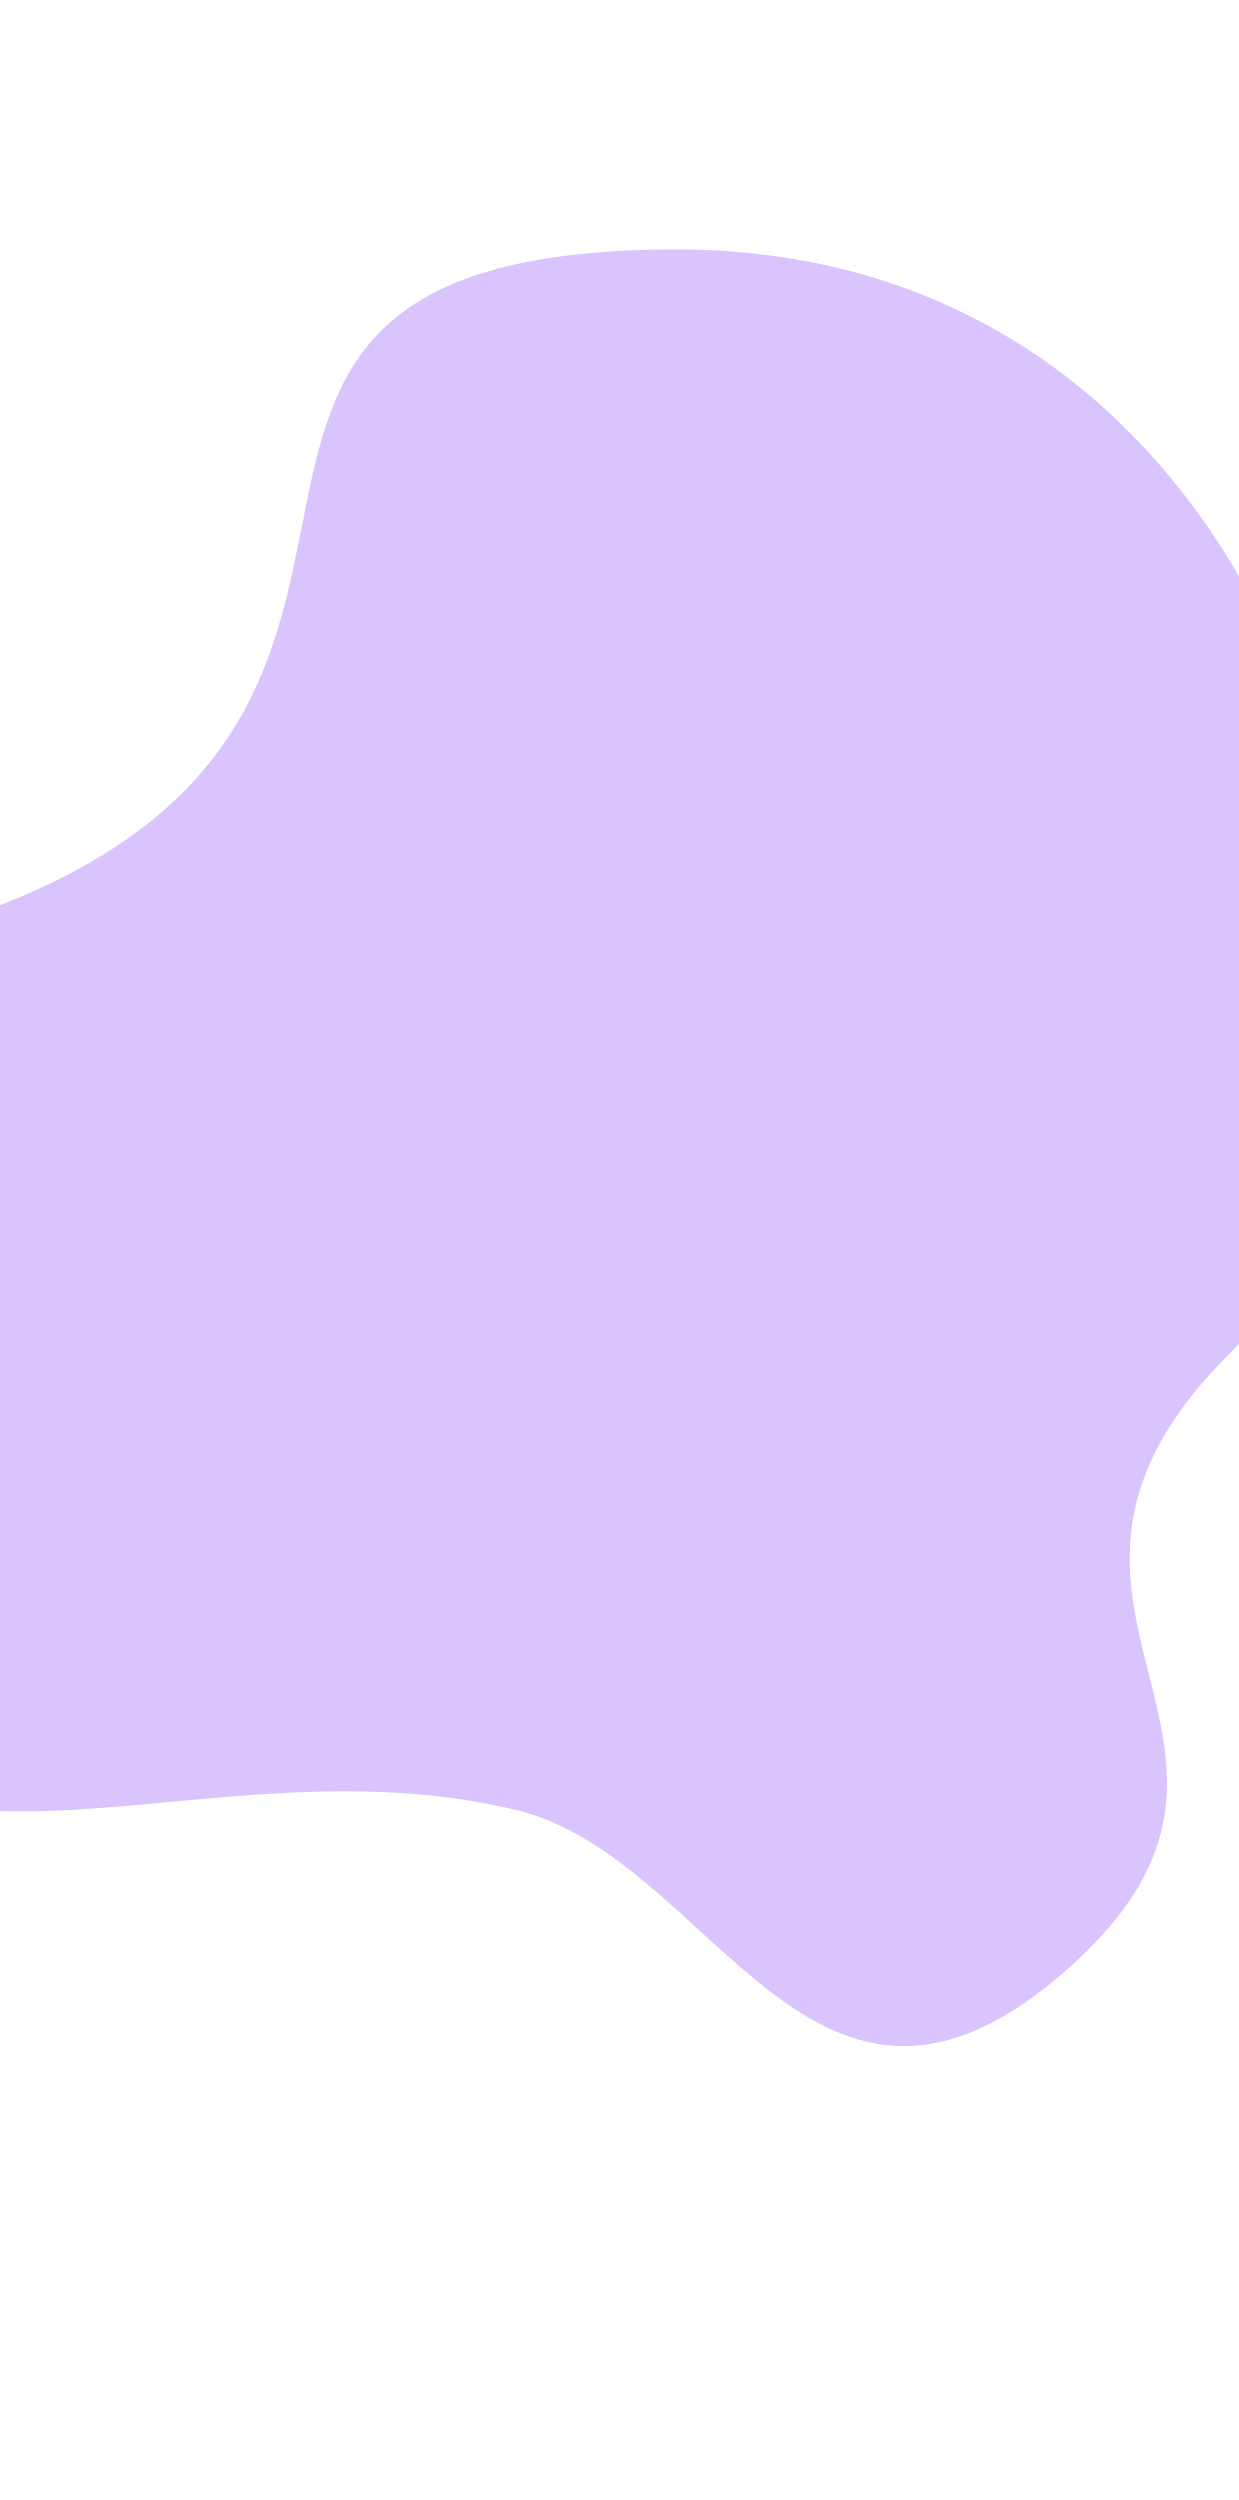
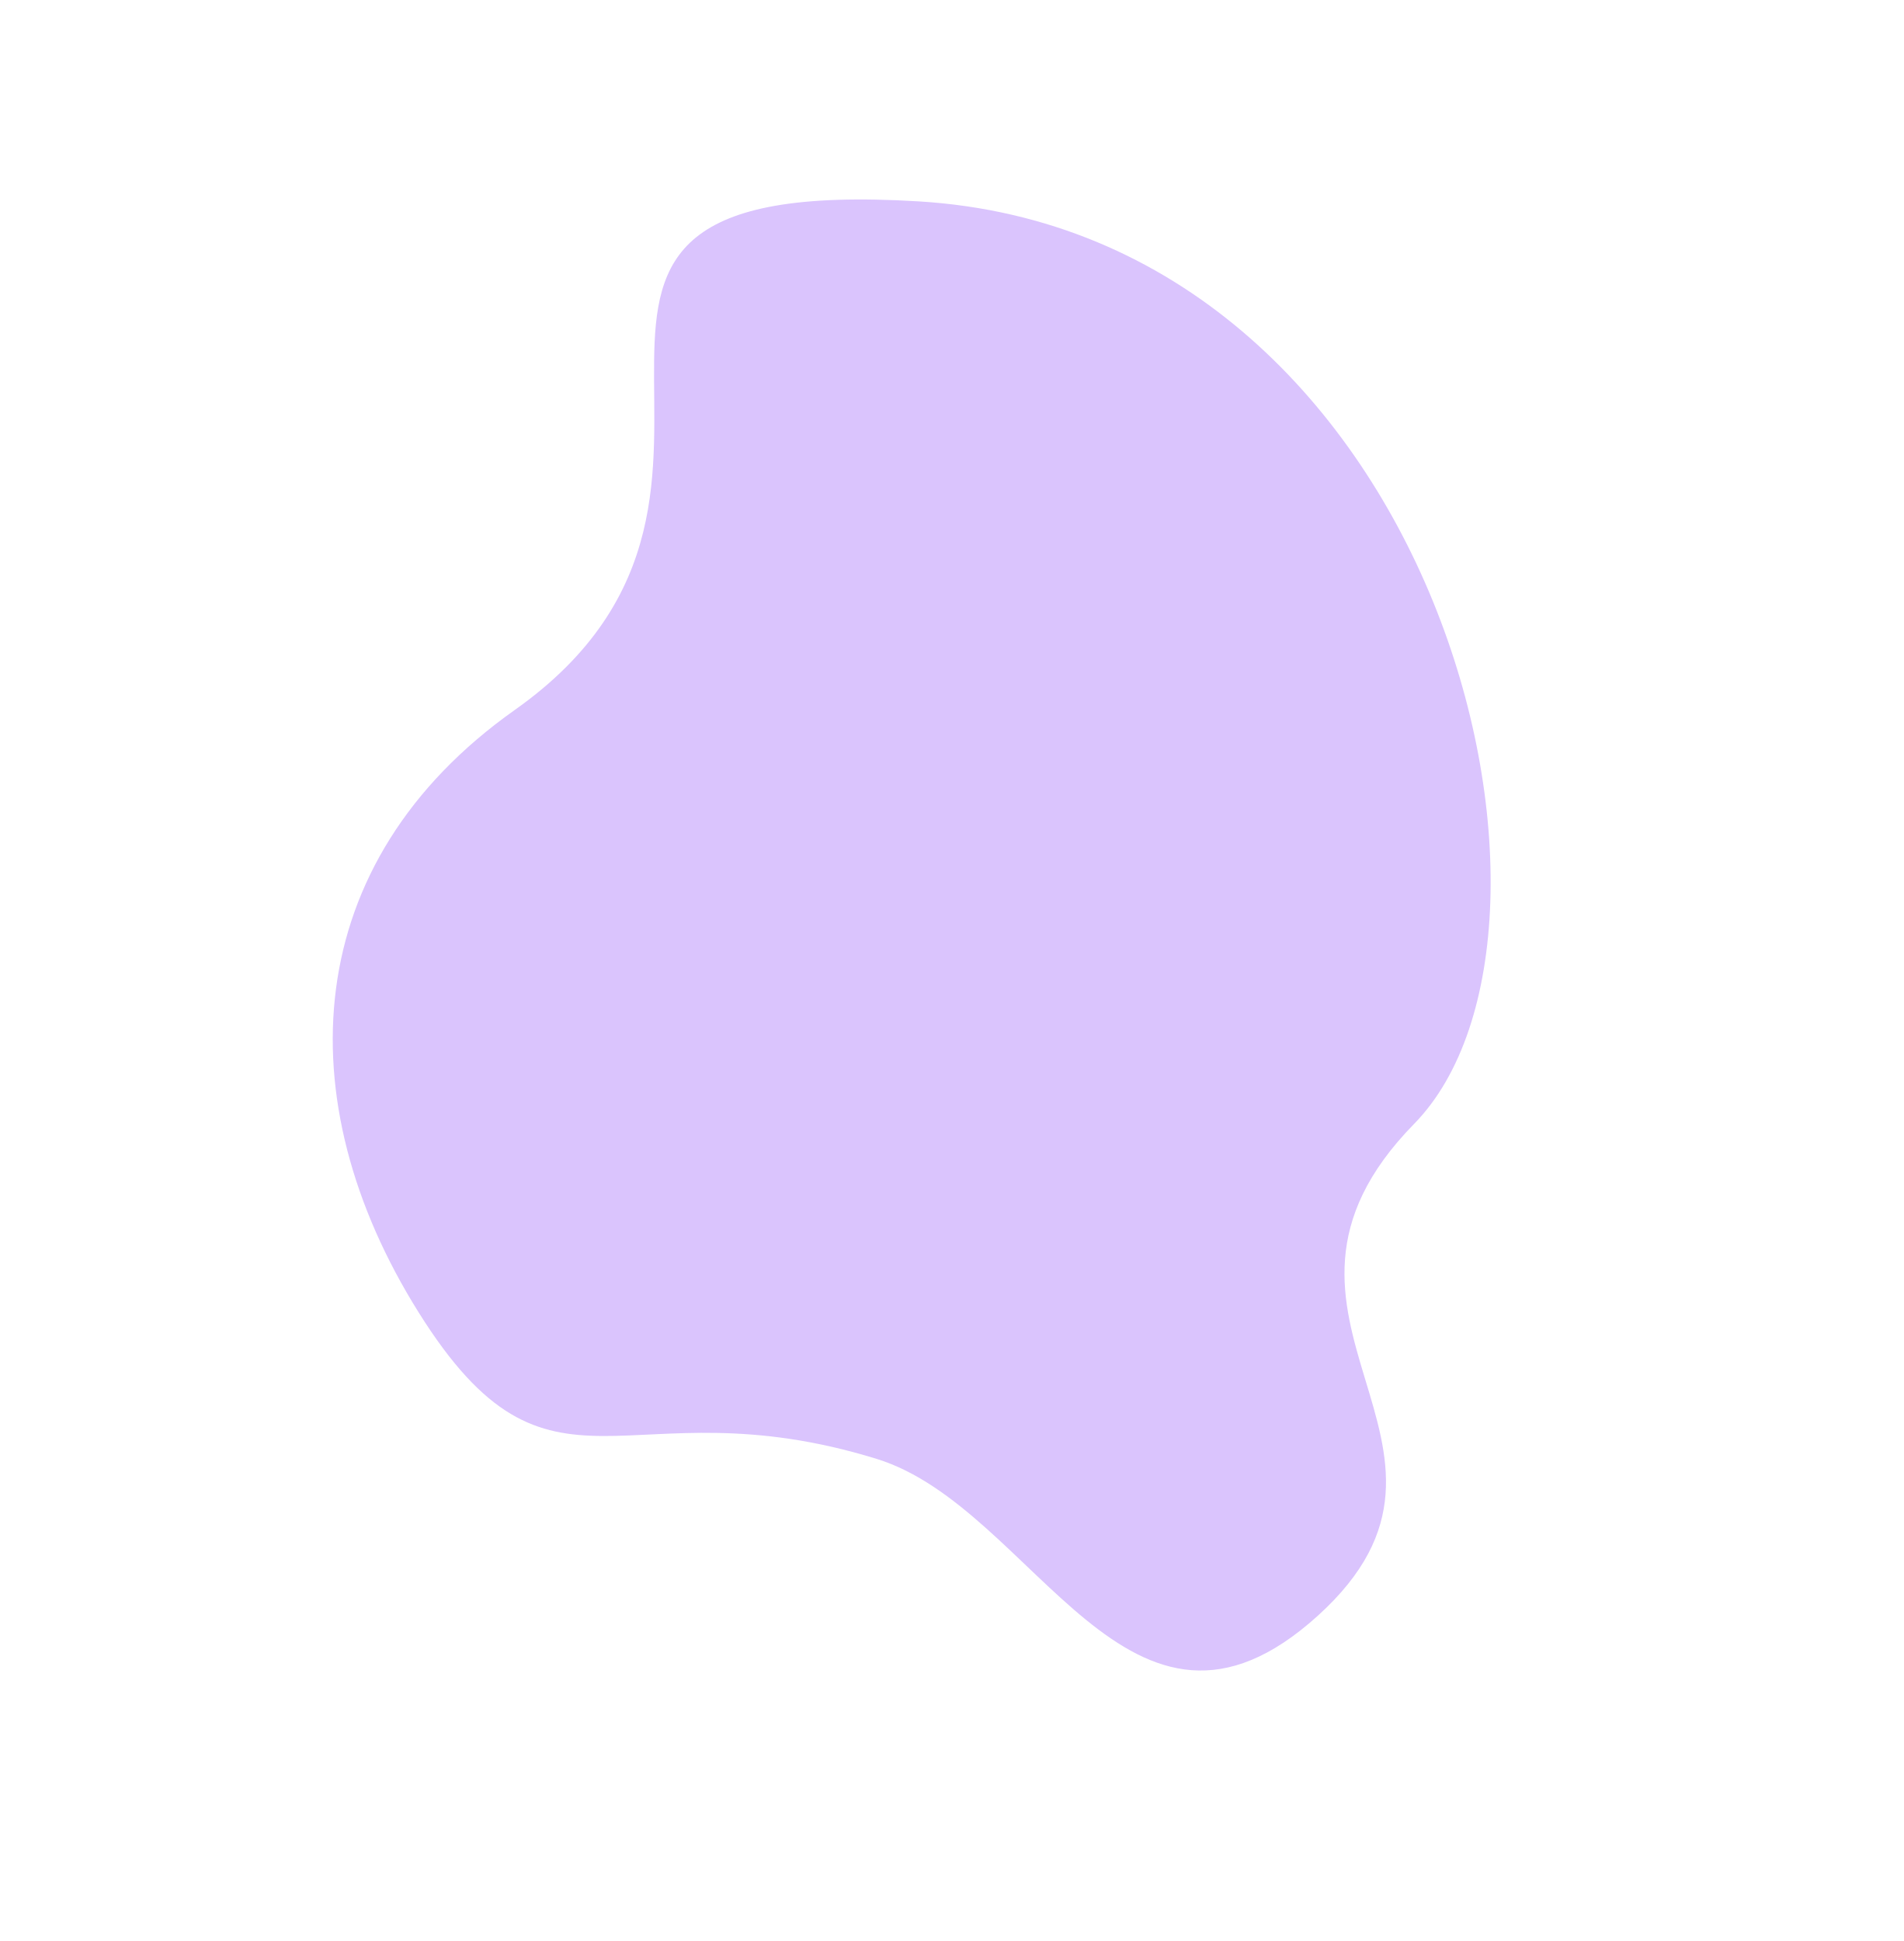
- <svg xmlns="http://www.w3.org/2000/svg" width="375" height="757" viewBox="0 0 375 757" fill="none">
-   <path d="M-14.392 279.23C-169.13 329.645 -124.107 429.049 -77.751 505.441C-29.285 585.308 60.233 524.976 156.354 548.084C216.481 562.539 246.129 664.687 323.465 596.052C400.801 527.416 294.104 487.007 372.907 409.258C451.71 331.509 404.392 74.491 203.349 75.524C17.11 76.48 165.572 220.595 -14.392 279.23Z" fill="#DAC4FD" />
+ <svg xmlns="http://www.w3.org/2000/svg" width="702" height="716" viewBox="0 0 702 716" fill="none">
+   <path d="M189.868 261.889C110.395 318.103 105.339 405.731 154.395 484.103C203.451 562.475 230.178 509.34 323.425 538.187C381.754 556.231 416.465 659.001 486.028 596.037C555.591 533.073 451.16 486.471 521.553 414.596C591.946 342.72 530.662 85.844 338.721 74.277C160.913 63.561 306.235 179.578 189.868 261.889Z" fill="#DAC4FD" />
</svg>
